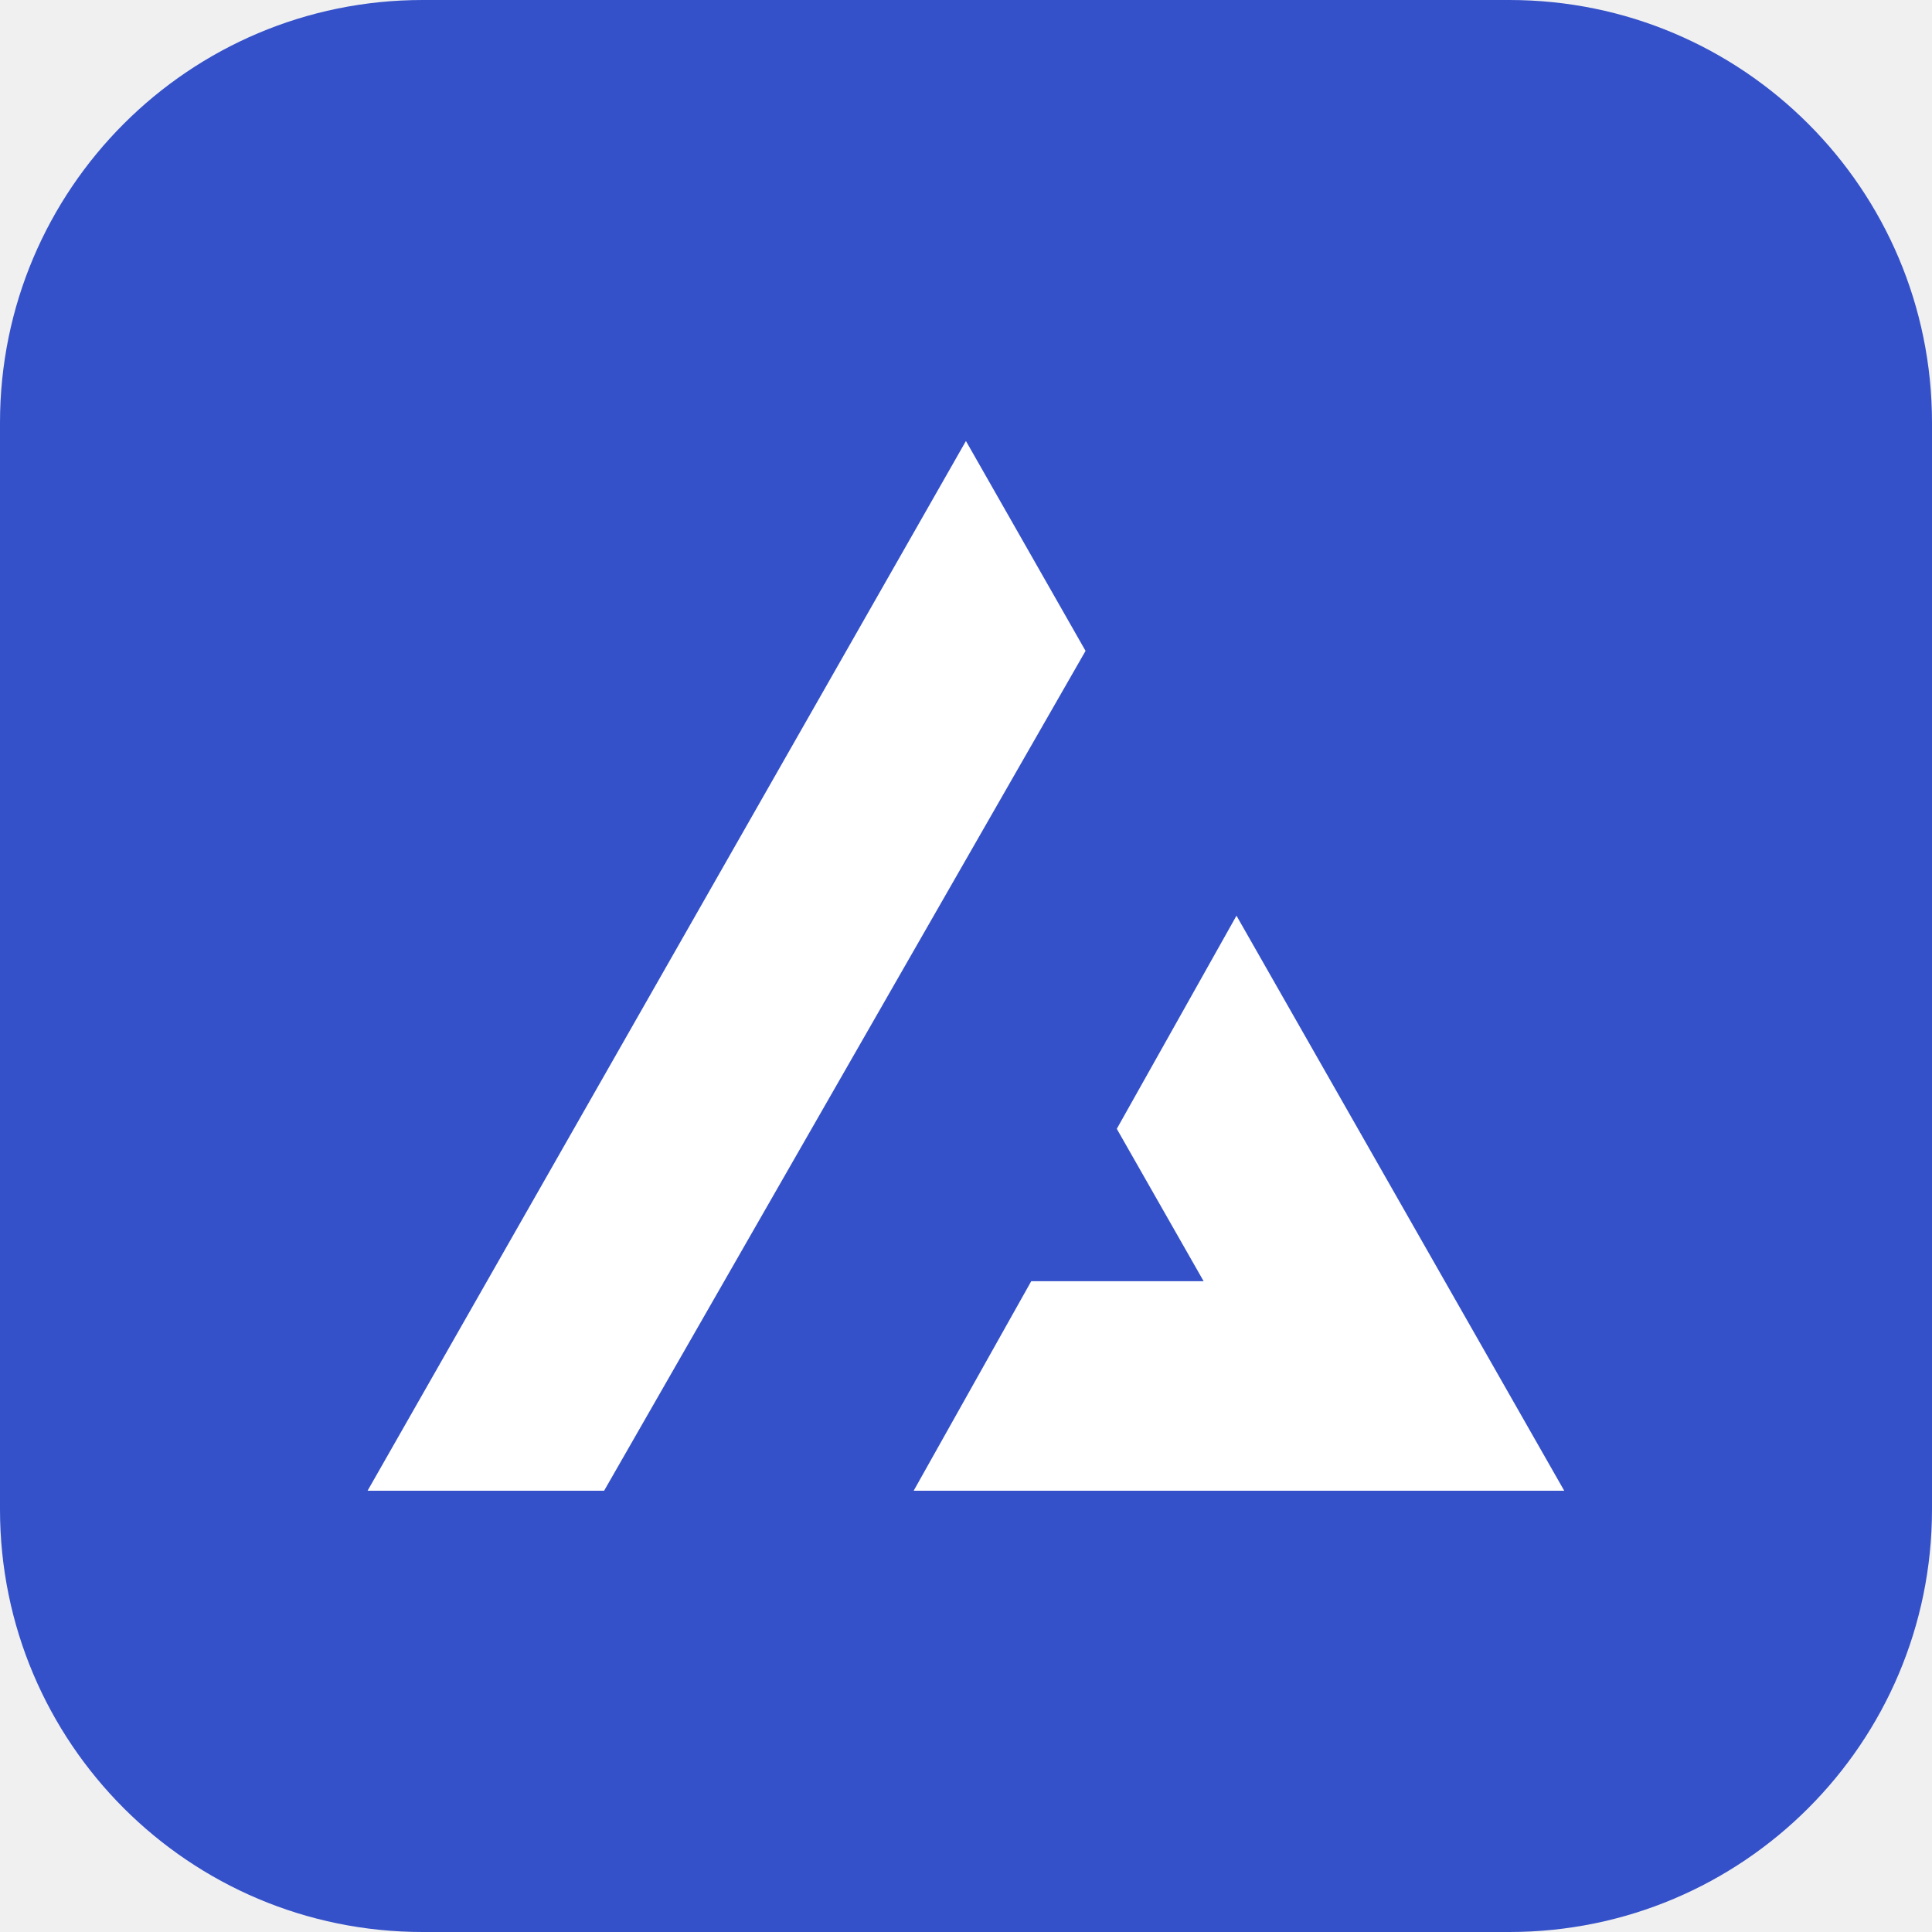
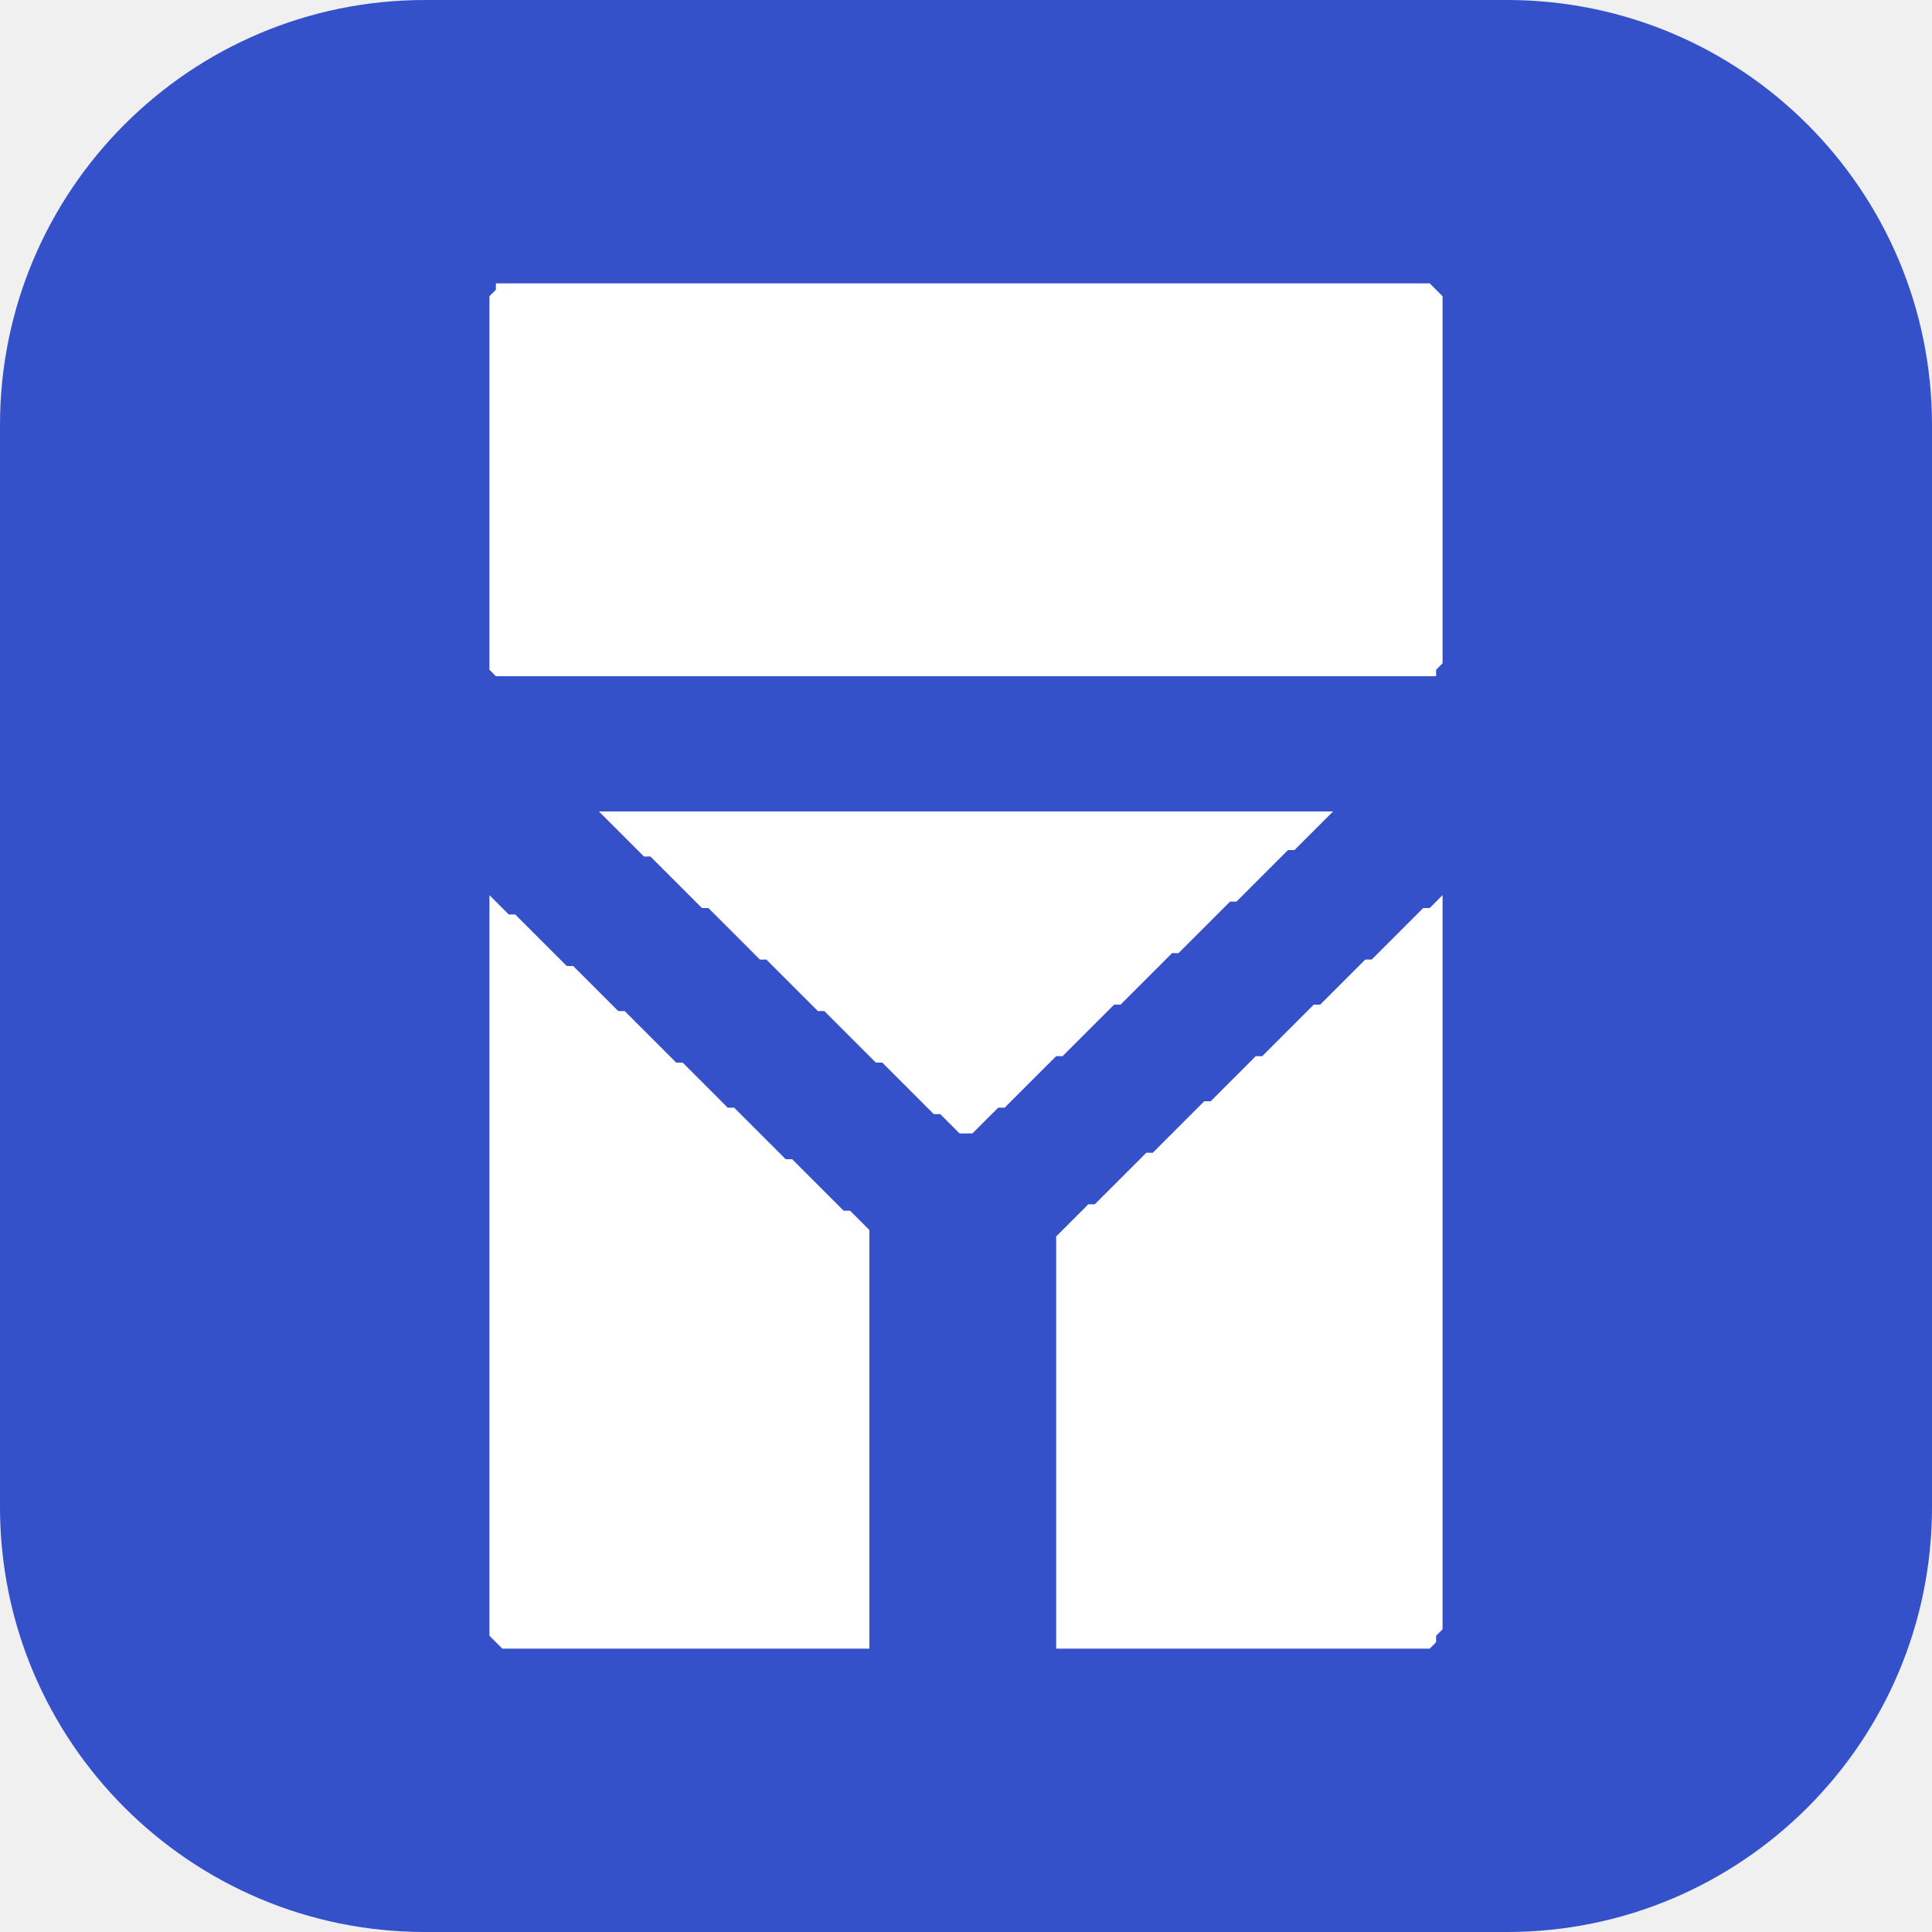
- <svg xmlns="http://www.w3.org/2000/svg" viewBox="0 0 32 32">
-   <rect width="32" height="32" rx="7" fill="#3451c9" />
-   <path fill="#fff" fill-rule="evenodd" clip-rule="evenodd" transform="translate(16 16) scale(1.12) translate(-15.88 -14.79)" d="M17.648 10.13L15.879 7.026L7.03 22.55H10.528L17.648 10.13ZM19.88 14.046L18.11 17.198L19.394 19.451H16.845L15.106 22.55H24.727L19.88 14.046Z" />
+ <svg xmlns="http://www.w3.org/2000/svg" viewBox="99 68 300 300">
+   <rect x="99" y="68" width="300" height="300" rx="66" fill="#3451c9" />
+   <g fill="#fff">
+     <polygon points="323,207 321,209 320,209 312,217 311,217 304,224 303,224 295,232 294,232 287,239 286,239 278,247 277,247 269,255 268,255 263,260 263,324 321,324 322,323 322,322 323,321" />
+     <polygon points="175,207 175,322 177,324 234,324 234,259 231,256 230,256 222,248 221,248 213,240 212,240 205,233 204,233 196,225 195,225 188,218 187,218 179,210 178,210" />
+     <polygon points="192,194 199,201 200,201 208,209 209,209 217,217 218,217 226,225 227,225 235,233 236,233 244,241 245,241 248,244 250,244 254,240 255,240 263,232 264,232 272,224 273,224 281,216 282,216 290,208 291,208 299,200 300,200 306,194" />
+     <polygon points="176,112 176,113 175,114 175,172 176,173 322,173 322,172 323,171 323,114 321,112" />
+   </g>
</svg>
